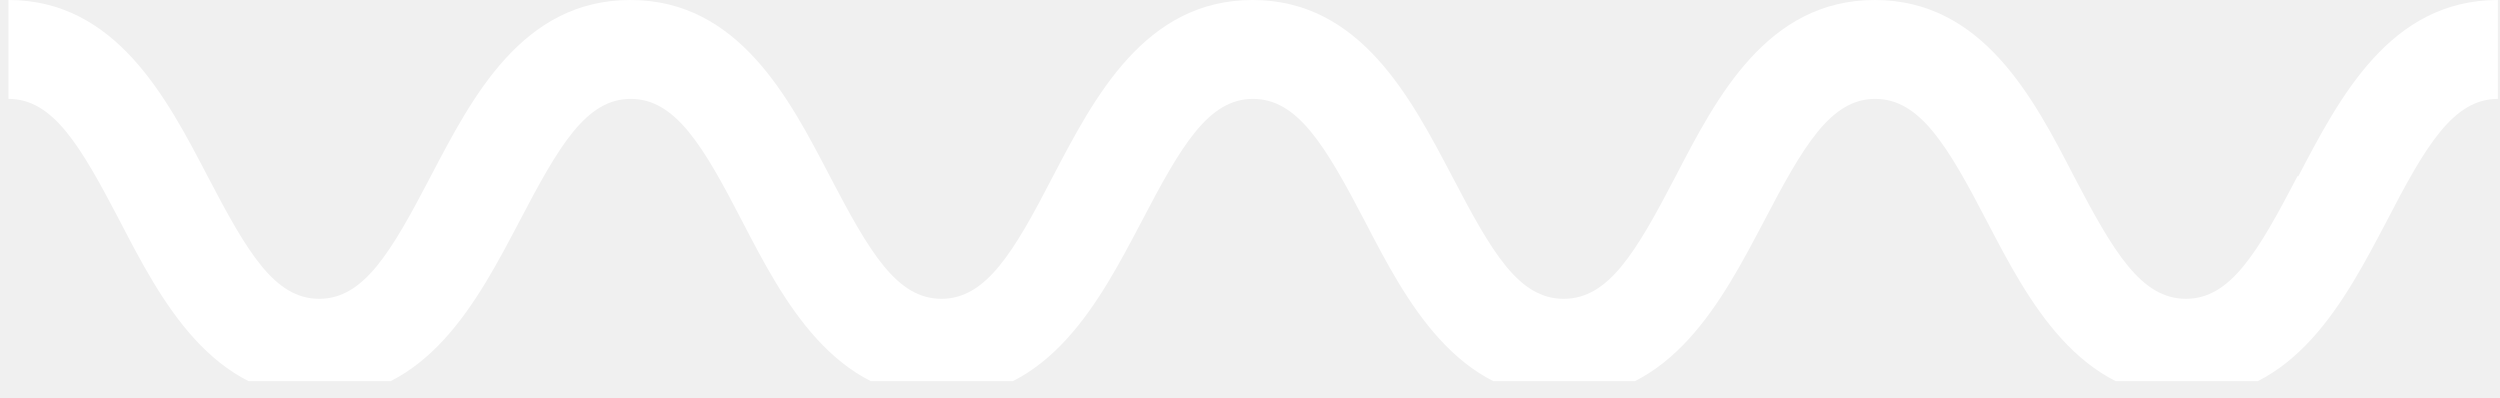
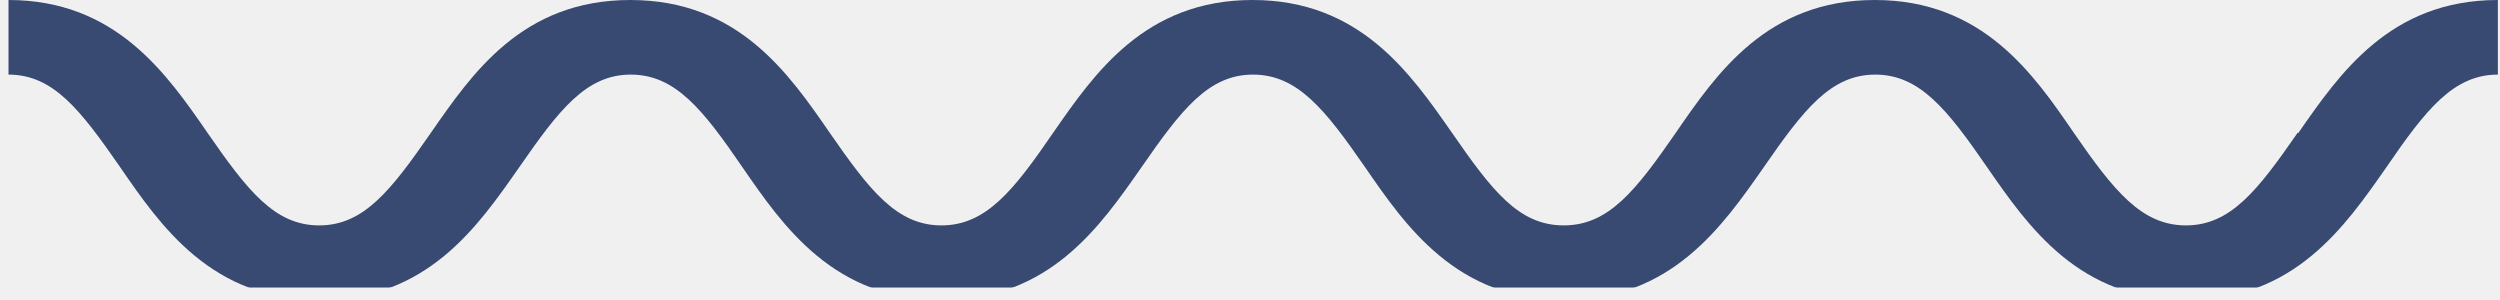
- <svg xmlns="http://www.w3.org/2000/svg" id="Layer_2" data-name="Layer 2" viewBox="0 0 58.9 9.37">
-   <defs>
-     <style>
-       .cls-1 {
-         fill: none;
-       }
- 
-       .cls-2 {
-         fill: #fff;
-       }
- 
-       .cls-3 {
-         clip-path: url(#clippath);
-       }
-     </style>
-     <clipPath id="clippath">
-       <rect class="cls-1" width="58.9" height="8.98" />
-     </clipPath>
-   </defs>
-   <g id="Layer_1-2" data-name="Layer 1">
-     <g class="cls-3">
-       <path class="cls-2" d="M54.13,4.15c-.94,1.8-1.58,2.89-2.63,2.89s-1.7-1.09-2.64-2.89C47.91,2.31,46.71,0,44.17,0s-3.73,2.3-4.69,4.15c-.94,1.8-1.58,2.89-2.64,2.89s-1.69-1.09-2.63-2.89C33.24,2.31,32.05,0,29.51,0s-3.73,2.3-4.7,4.15c-.93,1.8-1.58,2.89-2.63,2.89s-1.69-1.09-2.63-2.89C18.59,2.31,17.4,0,14.85,0s-3.73,2.3-4.7,4.15c-.94,1.8-1.58,2.89-2.63,2.89s-1.69-1.09-2.63-2.89C3.93,2.31,2.73,0,.2,0v2.33c1.05,0,1.69,1.09,2.63,2.89.96,1.85,2.16,4.15,4.7,4.15s3.73-2.3,4.7-4.14c.94-1.8,1.58-2.9,2.63-2.9s1.7,1.09,2.63,2.89c.96,1.85,2.16,4.15,4.7,4.15s3.73-2.3,4.7-4.14c.94-1.8,1.58-2.9,2.63-2.9s1.7,1.09,2.64,2.89c.96,1.85,2.16,4.15,4.69,4.15s3.73-2.3,4.7-4.14c.94-1.8,1.58-2.9,2.63-2.9s1.7,1.09,2.64,2.9c.96,1.84,2.16,4.14,4.7,4.14s3.73-2.3,4.7-4.14c.93-1.8,1.58-2.9,2.63-2.9V0c-2.54,0-3.73,2.3-4.7,4.15Z" />
-     </g>
+ <svg xmlns="http://www.w3.org/2000/svg" width="100" height="12" viewBox="0 0 100 12" fill="none">
+   <mask id="mask0_170_1675" style="mask-type:luminance" maskUnits="userSpaceOnUse" x="0" y="0" width="100" height="12">
+     <path d="M100 0H0V11.501H100V0Z" fill="white" />
+   </mask>
+   <g mask="url(#mask0_170_1675)">
+     <path d="M91.902 5.315C90.306 7.62 89.219 9.016 87.437 9.016C85.654 9.016 84.55 7.62 82.954 5.315C81.341 2.958 79.304 0 74.992 0C70.679 0 68.659 2.946 67.029 5.315C65.433 7.62 64.347 9.016 62.547 9.016C60.747 9.016 59.678 7.62 58.082 5.315C56.435 2.958 54.414 0 50.102 0C45.79 0 43.769 2.946 42.123 5.315C40.544 7.62 39.44 9.016 37.657 9.016C35.875 9.016 34.788 7.62 33.192 5.315C31.562 2.958 29.542 0 25.212 0C20.883 0 18.88 2.946 17.233 5.315C15.637 7.62 14.55 9.016 12.768 9.016C10.985 9.016 9.898 7.62 8.302 5.315C6.673 2.958 4.635 0 0.34 0V2.984C2.123 2.984 3.209 4.38 4.805 6.685C6.435 9.054 8.472 12 12.785 12C17.097 12 19.117 9.054 20.764 6.698C22.36 4.393 23.447 2.984 25.23 2.984C27.012 2.984 28.116 4.38 29.695 6.685C31.325 9.054 33.362 12 37.674 12C41.987 12 44.007 9.054 45.654 6.698C47.25 4.393 48.336 2.984 50.119 2.984C51.902 2.984 53.005 4.38 54.601 6.685C56.231 9.054 58.269 12 62.564 12C66.859 12 68.897 9.054 70.544 6.698C72.139 4.393 73.226 2.984 75.009 2.984C76.791 2.984 77.895 4.38 79.491 6.698C81.121 9.054 83.158 12 87.471 12C91.783 12 93.803 9.054 95.45 6.698C97.029 4.393 98.133 2.984 99.915 2.984V0C95.603 0 93.583 2.946 91.936 5.315H91.902Z" fill="#384A72" />
  </g>
</svg>
